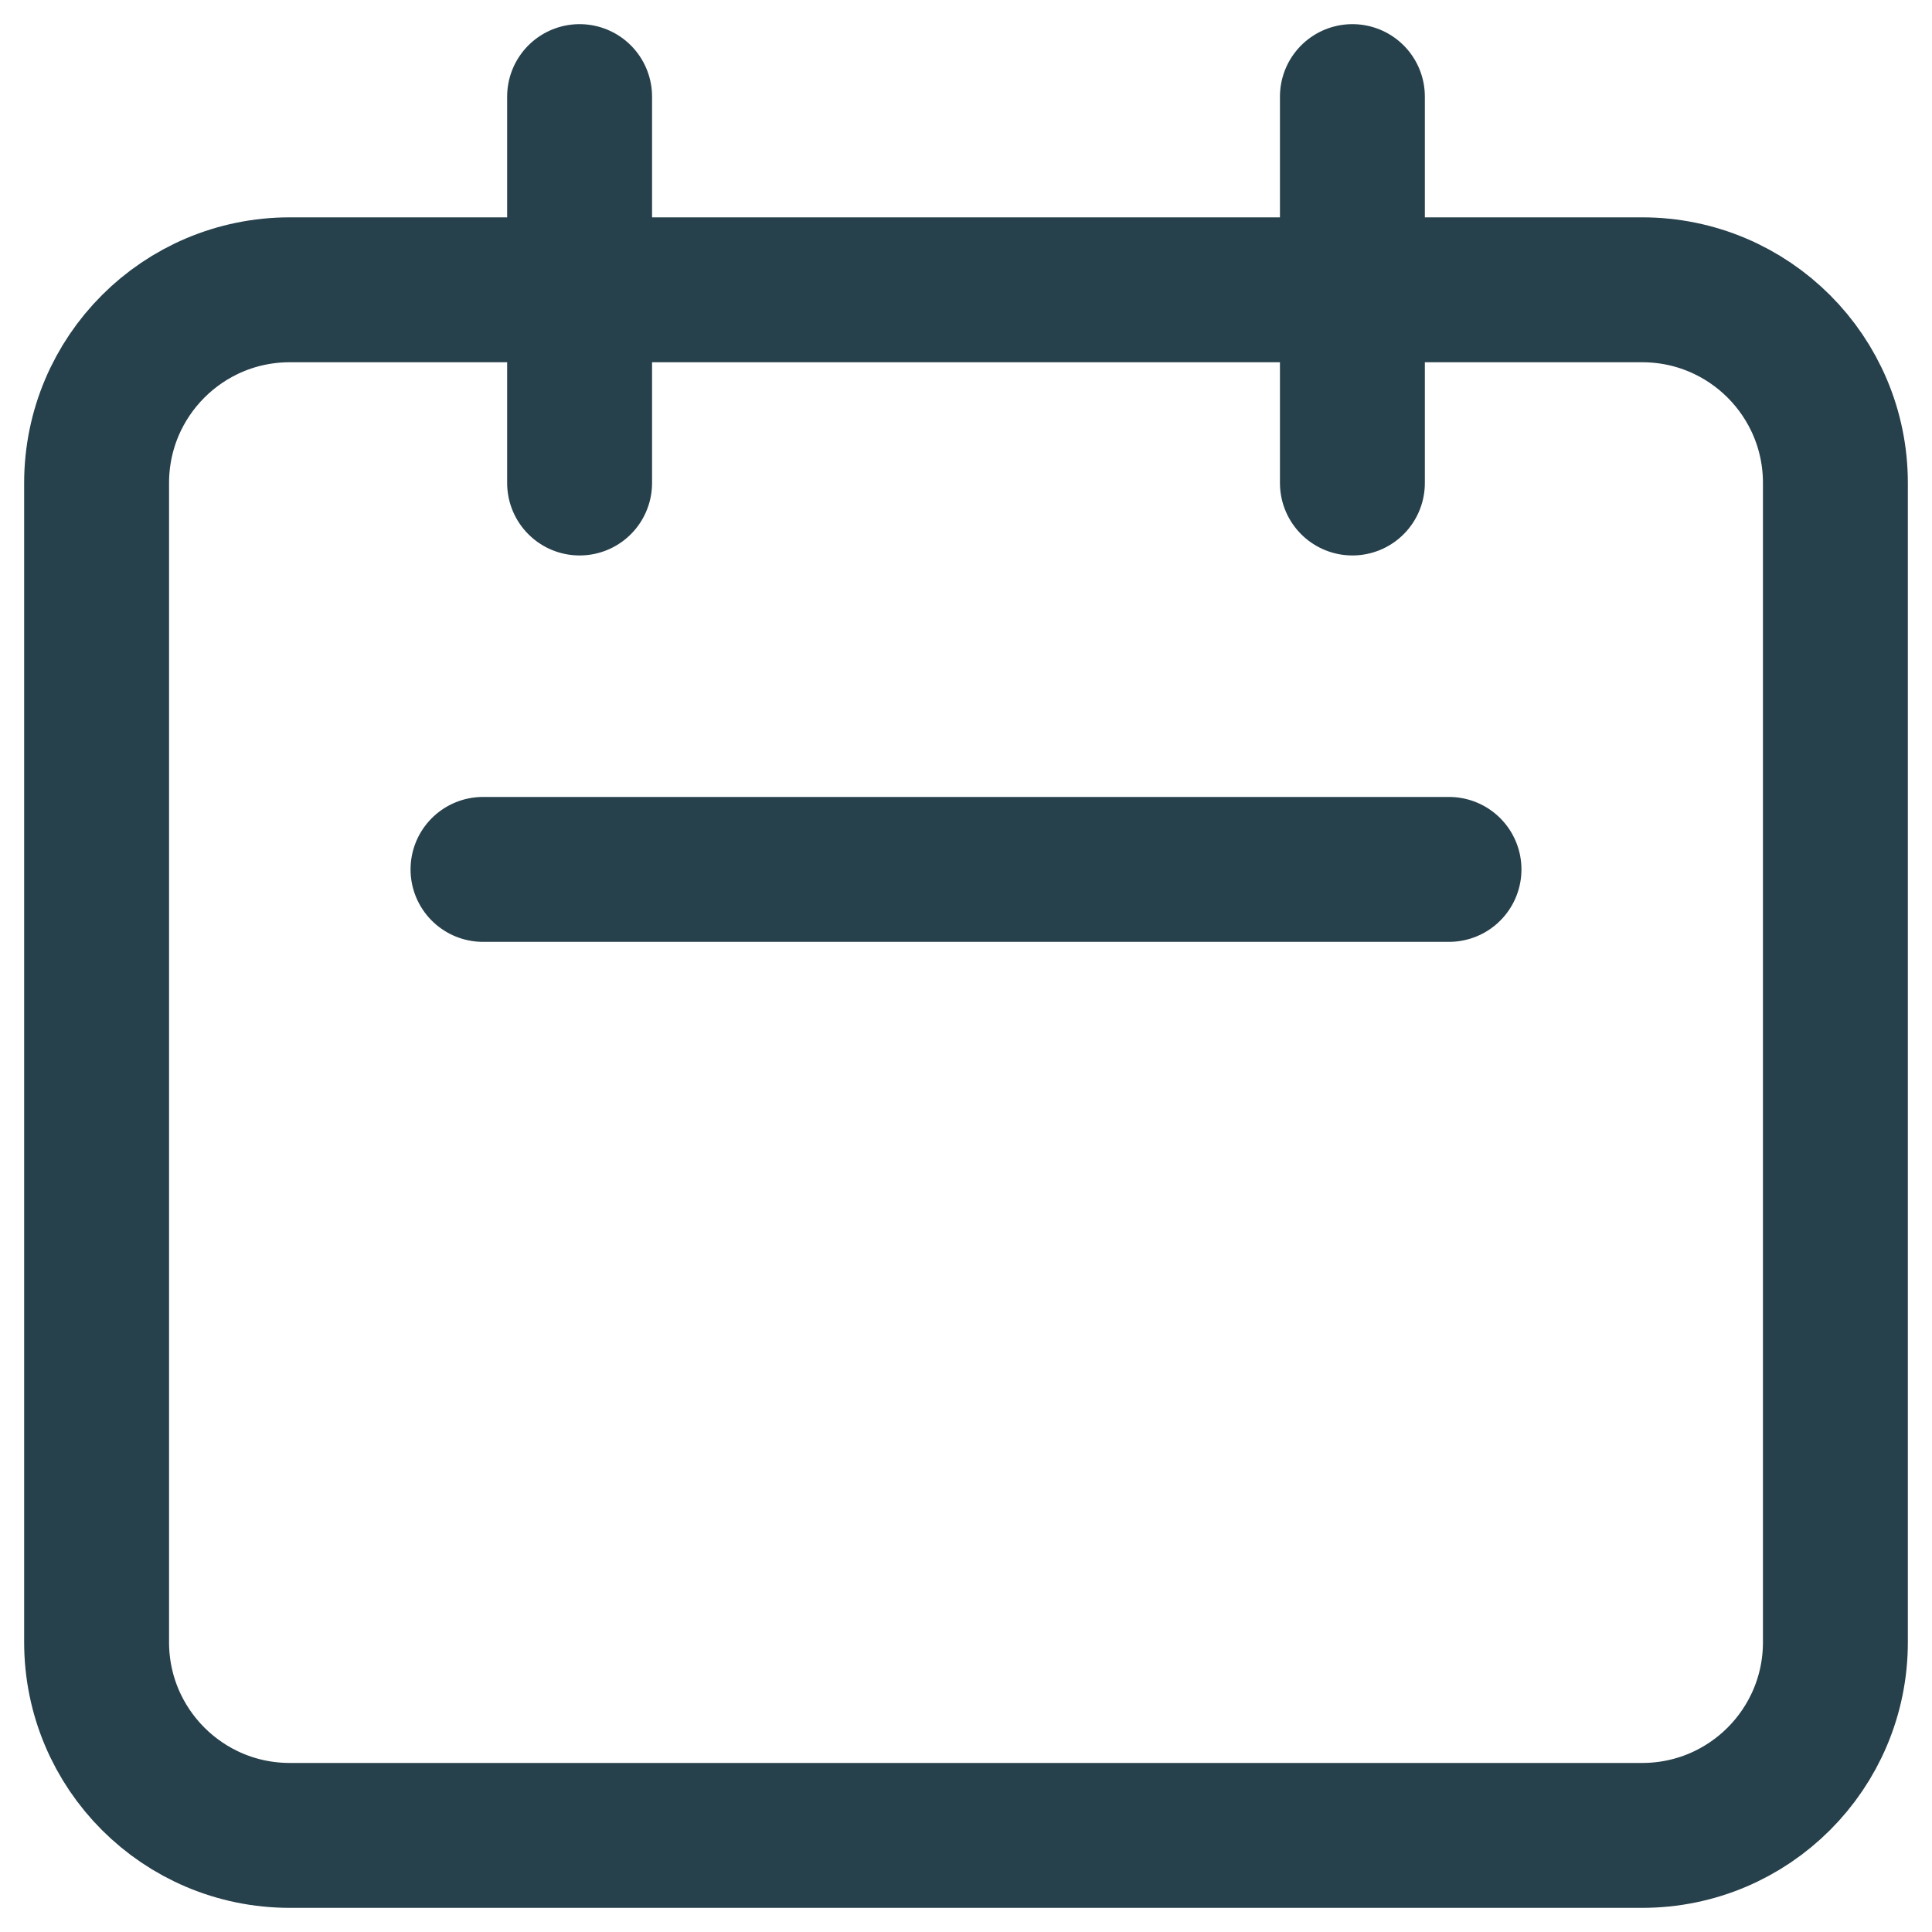
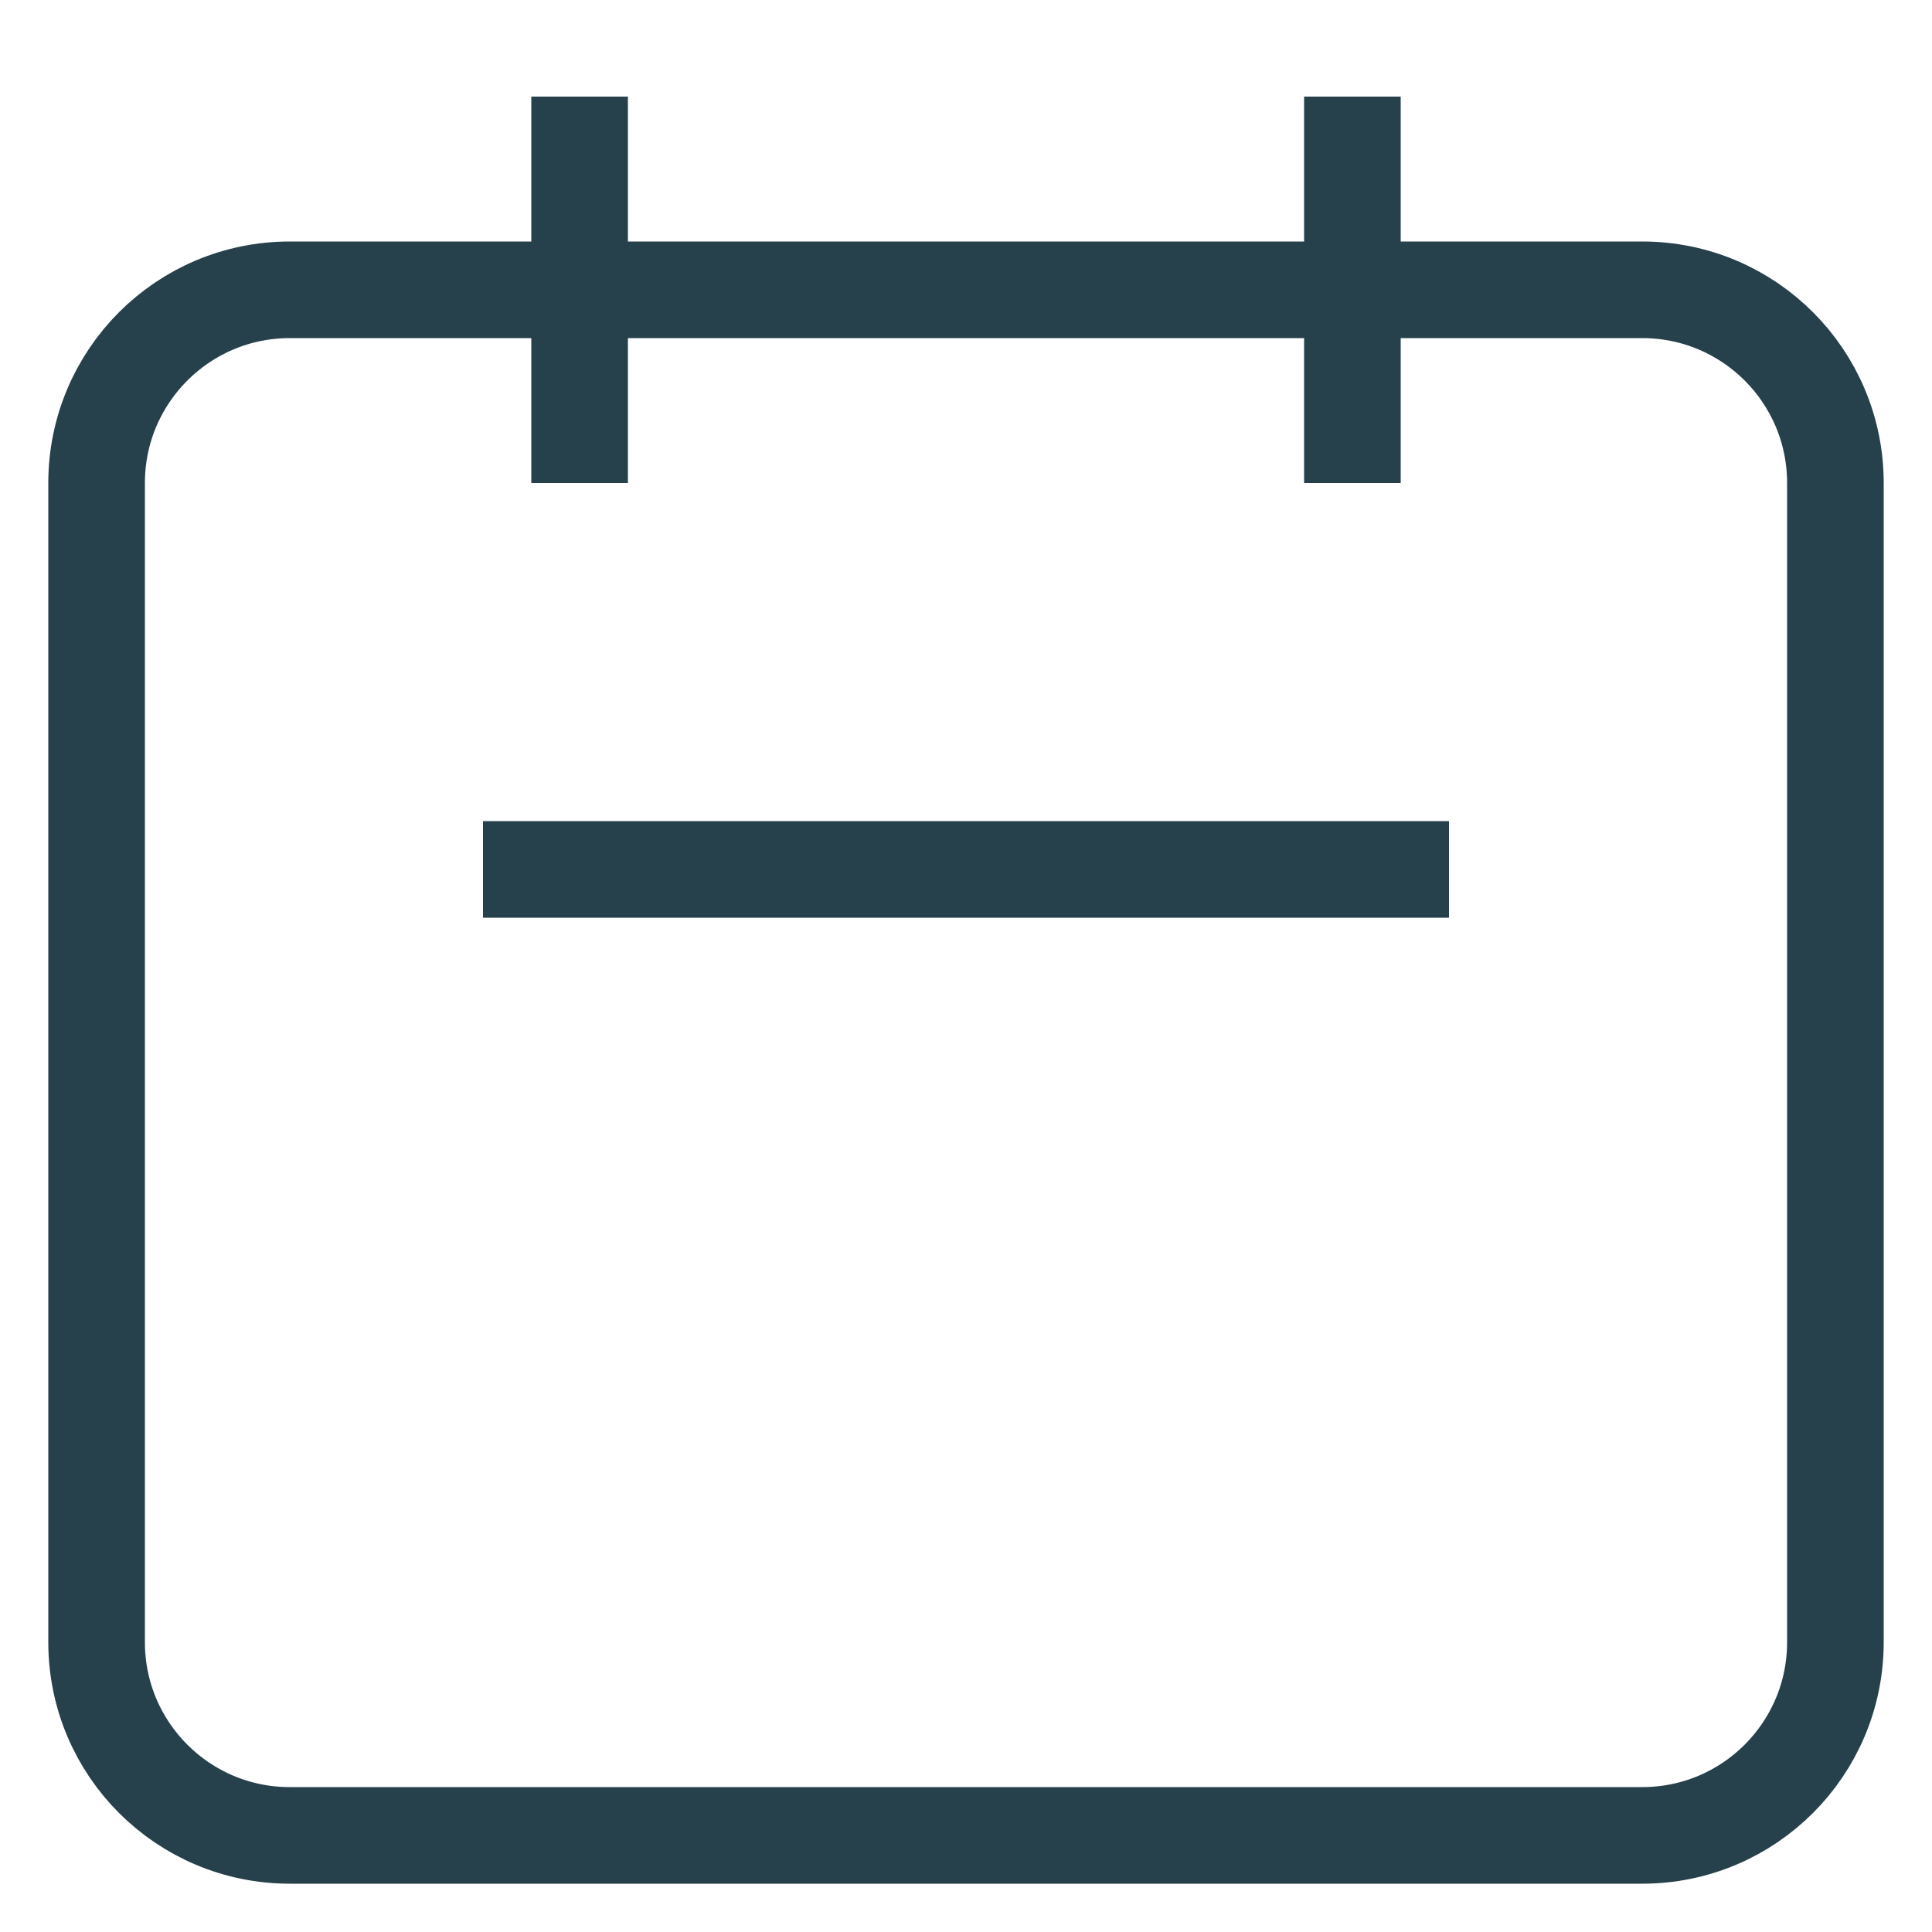
<svg xmlns="http://www.w3.org/2000/svg" width="20" height="20" viewBox="0 0 20 20" fill="none">
-   <path d="M6 5V1M14 5V1M5 9H15M3 19H17C18.105 19 19 18.105 19 17V5C19 3.895 18.105 3 17 3H3C1.895 3 1 3.895 1 5V17C1 18.105 1.895 19 3 19Z" stroke="#26404C" stroke-width="1.5" stroke-linecap="round" stroke-linejoin="round" />
+   <path d="M6 5V1M14 5V1M5 9H15M3 19H17C18.105 19 19 18.105 19 17V5C19 3.895 18.105 3 17 3H3C1.895 3 1 3.895 1 5V17C1 18.105 1.895 19 3 19Z" stroke="#26404C" strokeWidth="1.5" strokeLinecap="round" strokeLinejoin="round" />
</svg>
